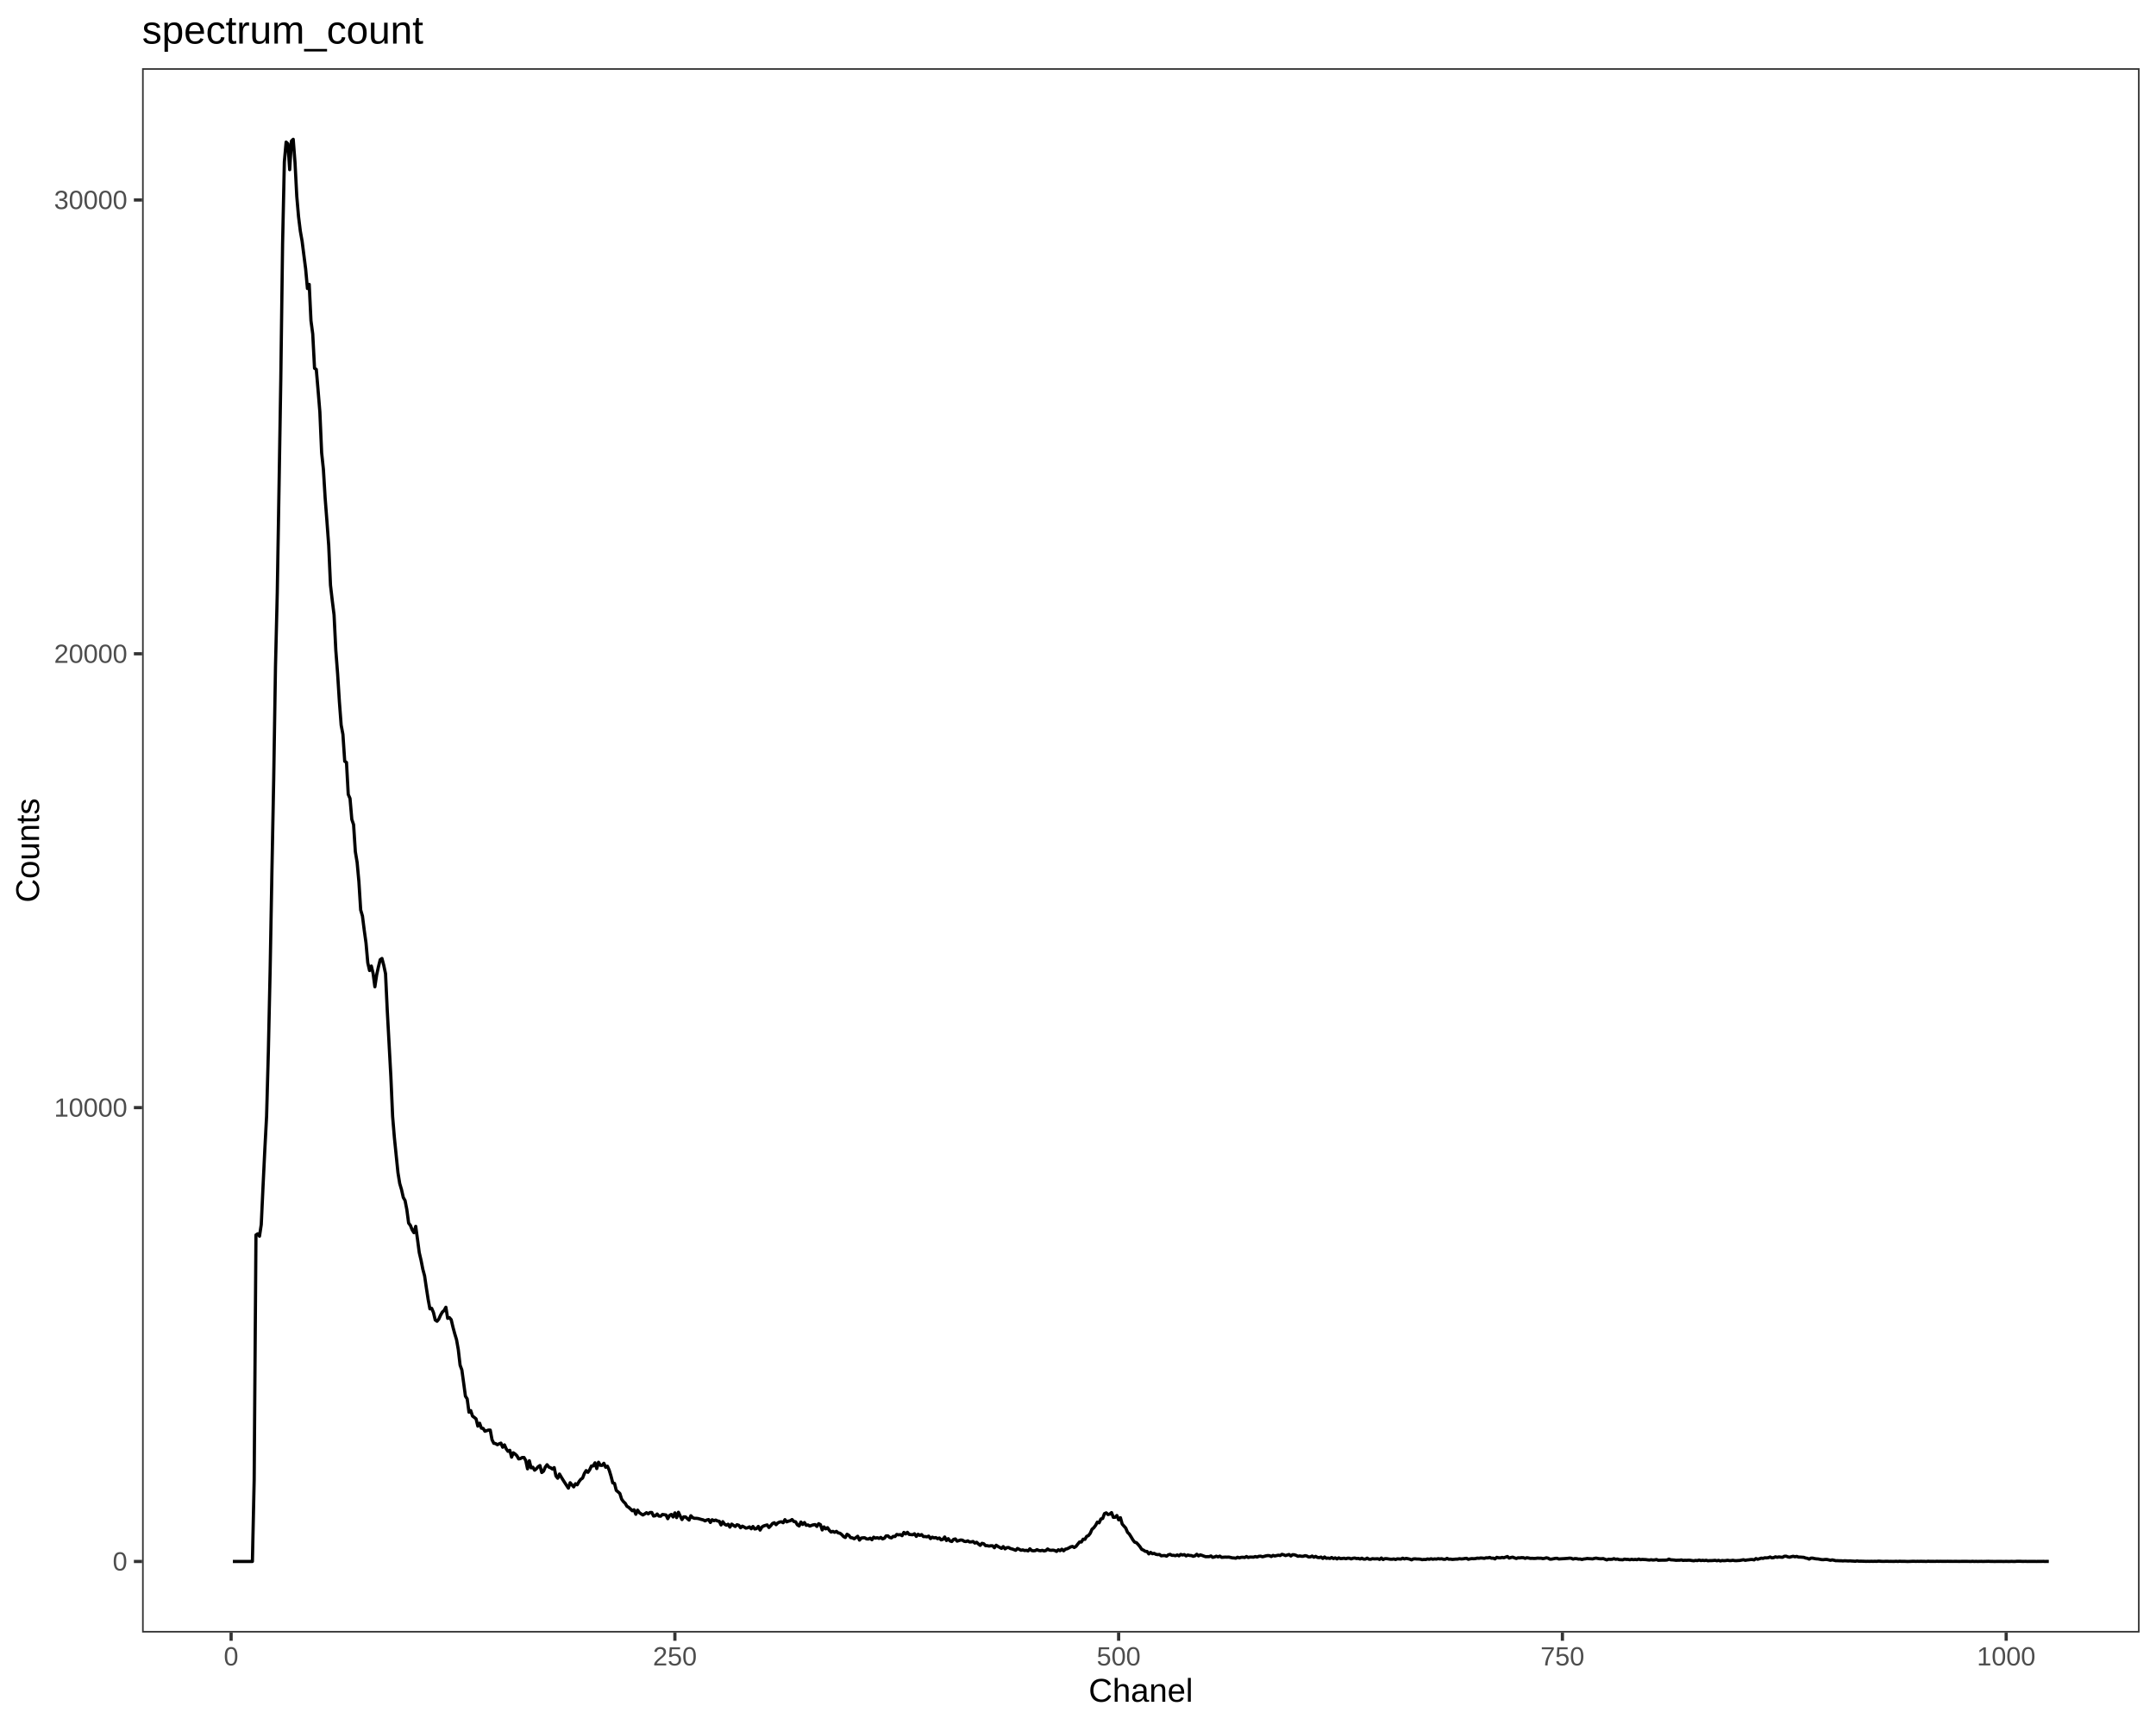
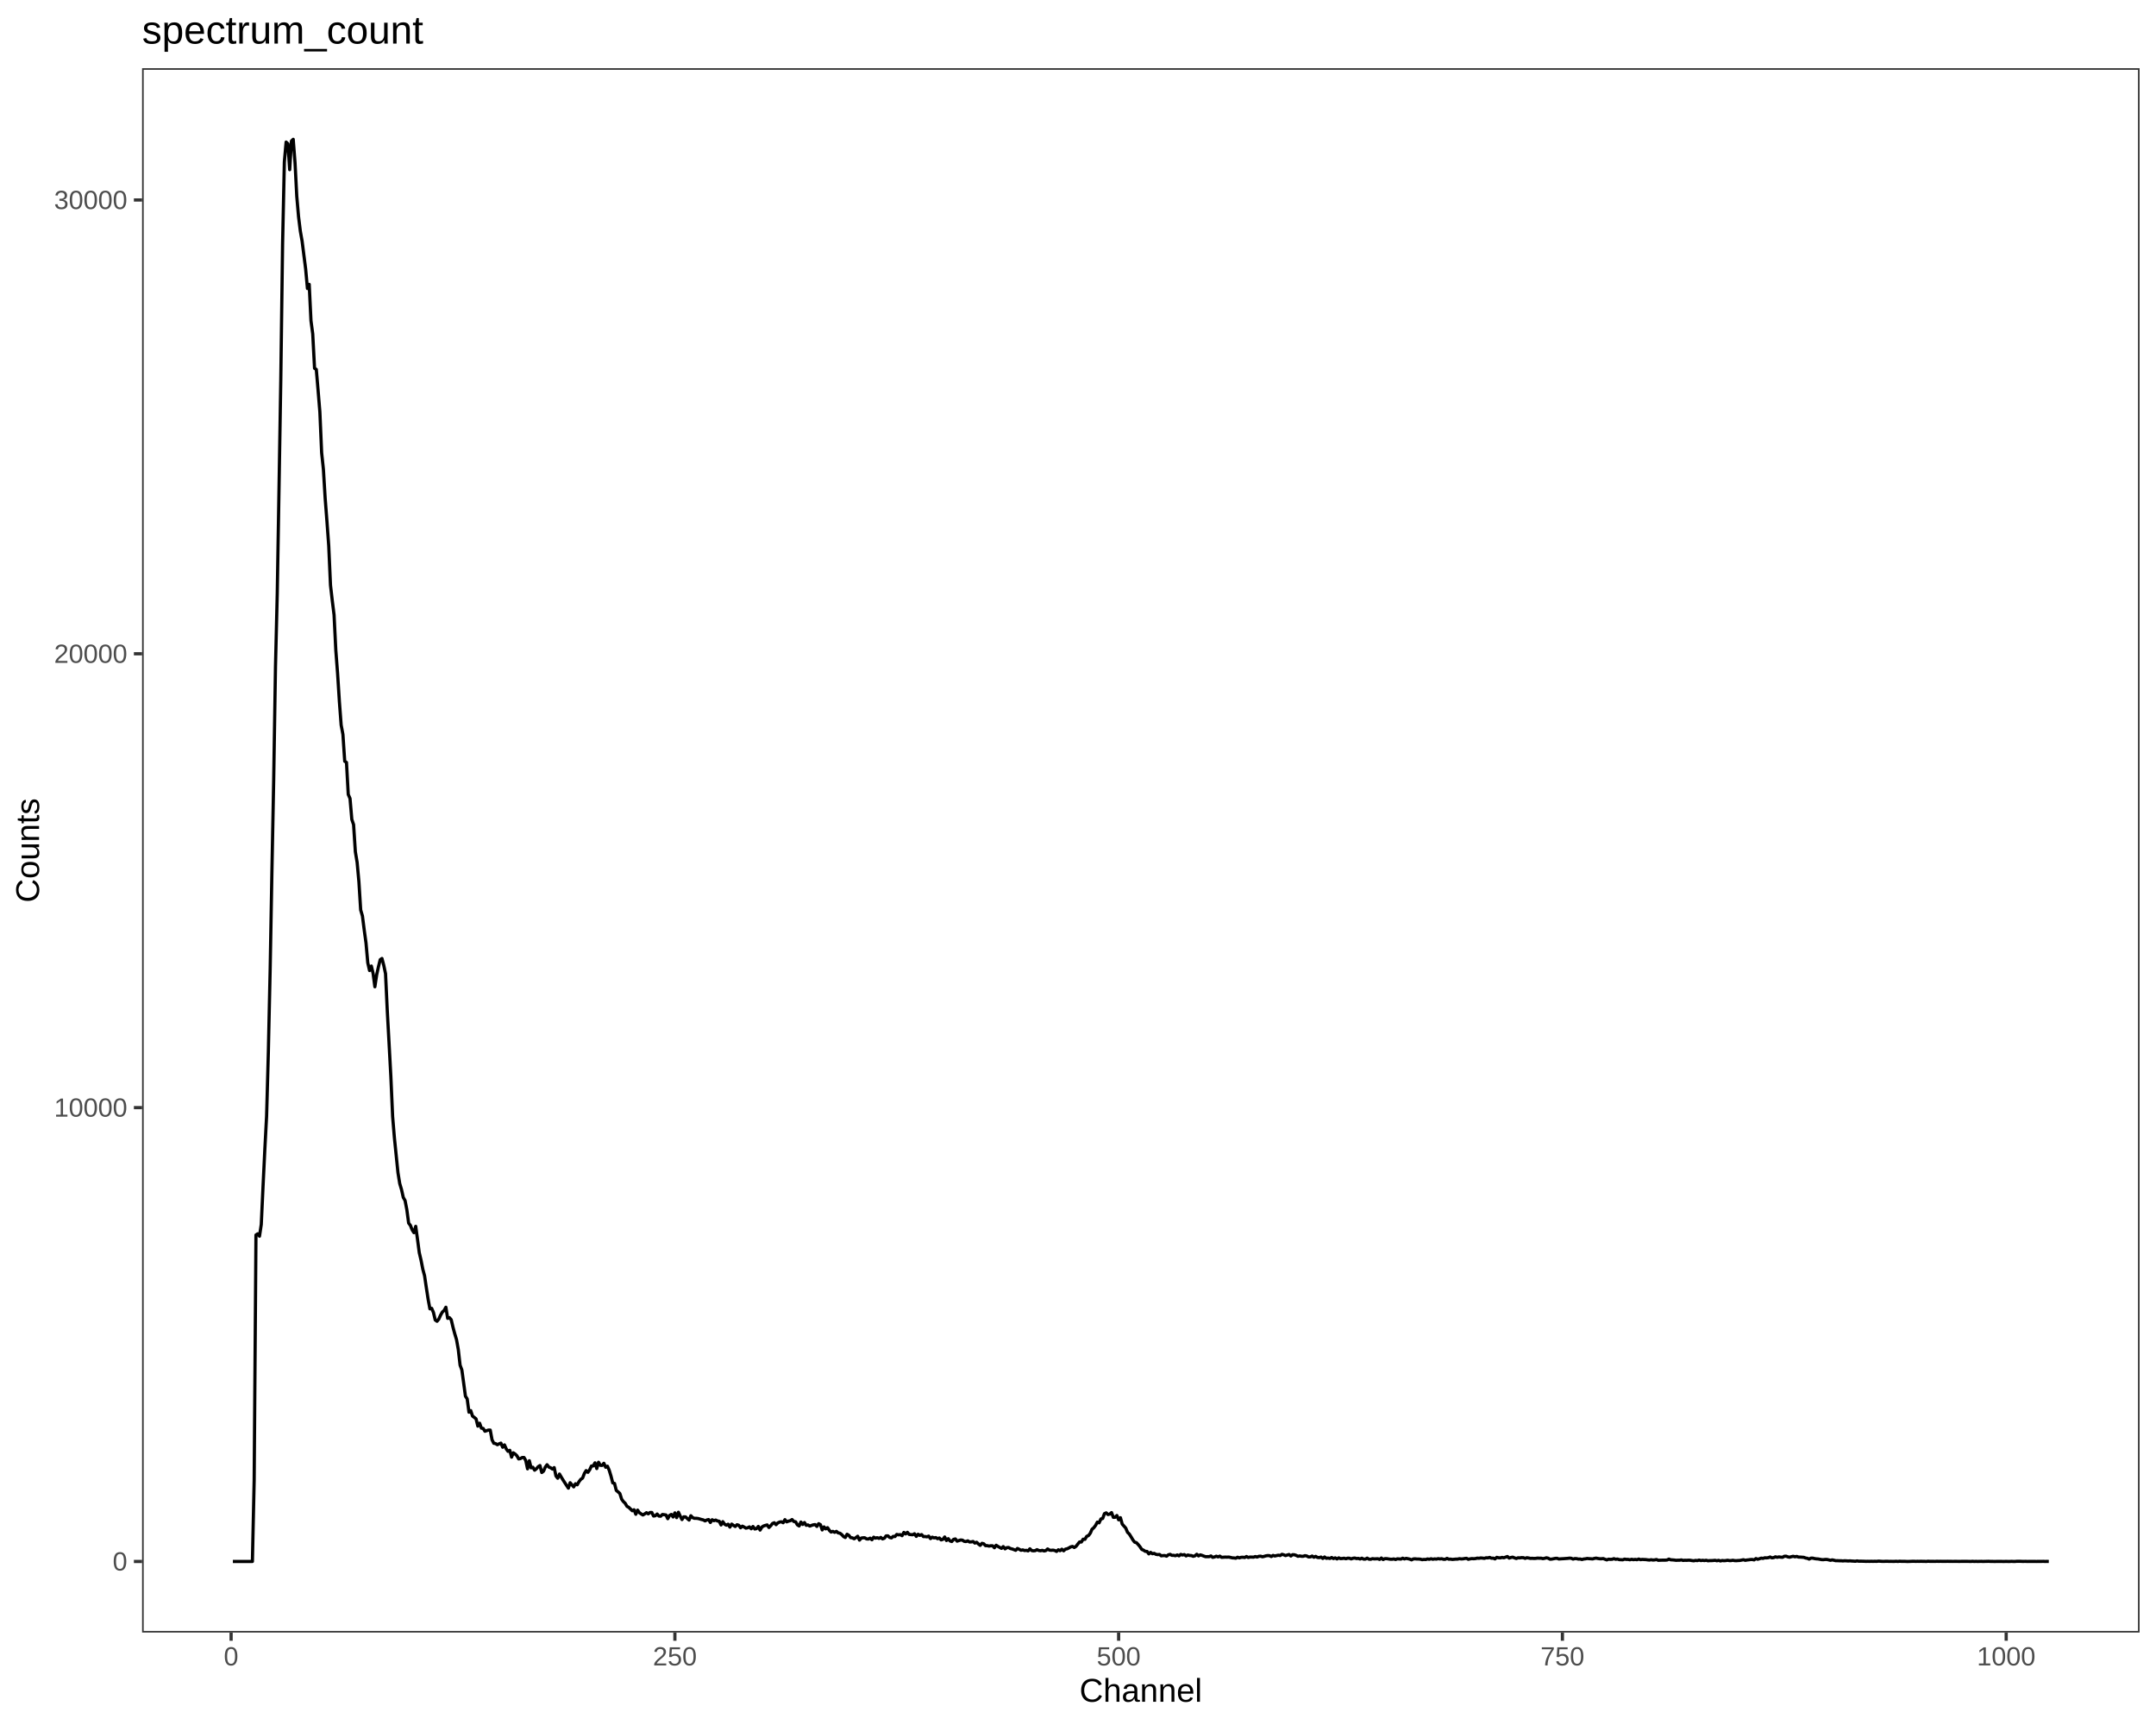
<svg xmlns="http://www.w3.org/2000/svg" viewBox="0 0 720.00 576.00">
  <defs>
    <style type="text/css">
    line, polyline, polygon, path, rect, circle {
      fill: none;
      stroke: #000000;
      stroke-linecap: round;
      stroke-linejoin: round;
      stroke-miterlimit: 10.00;
    }
  </style>
  </defs>
  <rect width="100%" height="100%" style="stroke: none; fill: #FFFFFF;" />
  <rect x="0.00" y="0.00" width="720.00" height="576.00" style="stroke-width: 1.07; stroke: #FFFFFF; fill: #FFFFFF;" />
  <defs>
    <clipPath id="cpNDcuNDV8NzE0LjUyfDU0NS4xM3wyMi43Nw==">
      <rect x="47.45" y="22.77" width="667.07" height="522.36" />
    </clipPath>
  </defs>
  <rect x="47.45" y="22.77" width="667.07" height="522.36" style="stroke-width: 1.07; stroke: none; fill: #FFFFFF;" clip-path="url(#cpNDcuNDV8NzE0LjUyfDU0NS4xM3wyMi43Nw==)" />
  <polyline points="77.77,521.39 78.36,521.39 78.95,521.39 79.55,521.39 80.14,521.39 80.73,521.39 81.33,521.39 81.92,521.39 82.51,521.39 83.10,521.39 83.70,521.39 84.29,521.39 84.88,494.26 85.48,412.37 86.07,411.98 86.66,412.78 87.25,408.87 87.85,395.96 88.44,383.82 89.03,372.68 89.62,351.20 90.22,323.56 90.81,290.88 91.40,260.44 92.00,222.54 92.59,198.07 93.18,162.91 93.77,126.88 94.37,81.40 94.96,54.08 95.55,47.44 96.15,48.00 96.74,56.65 97.33,47.09 97.92,46.52 98.52,54.27 99.11,65.55 99.70,72.35 100.30,77.20 100.89,80.54 101.48,85.19 102.07,89.79 102.67,96.34 103.26,94.96 103.85,107.10 104.44,111.51 105.04,122.98 105.63,123.36 106.22,130.28 106.82,137.56 107.41,151.15 108.00,156.73 108.59,166.38 109.19,174.20 109.78,182.22 110.37,195.42 110.97,200.61 111.56,205.33 112.15,217.21 112.74,224.89 113.34,234.33 113.93,242.12 114.52,245.23 115.12,254.20 115.71,254.58 116.30,265.27 116.89,266.62 117.49,273.62 118.08,275.35 118.67,284.40 119.26,287.93 119.86,294.49 120.45,303.86 121.04,305.86 121.64,310.61 122.23,314.86 122.82,321.49 123.41,324.07 124.01,322.57 124.60,325.04 125.19,329.50 125.79,325.51 126.38,322.83 126.97,320.45 127.56,320.05 128.16,322.34 128.75,325.13 129.34,337.62 129.94,348.63 130.53,359.53 131.12,372.84 131.71,379.91 132.31,385.81 132.90,391.57 133.49,395.20 134.08,397.19 134.68,399.85 135.27,400.88 135.86,403.89 136.46,408.40 137.05,409.17 137.64,410.66 138.23,411.60 138.83,409.49 139.42,413.78 140.01,418.25 140.61,420.81 141.20,423.81 141.79,426.01 142.38,430.01 142.98,433.89 143.57,437.04 144.16,436.87 144.75,438.25 145.35,440.77 145.94,441.19 146.53,440.48 147.13,439.16 147.72,438.12 148.31,437.59 148.90,436.50 149.50,440.21 150.09,439.98 150.68,440.66 151.28,443.19 151.87,445.38 152.46,447.33 153.05,450.66 153.65,455.85 154.24,457.45 154.83,461.73 155.43,466.20 156.02,467.11 156.61,471.55 157.20,471.02 157.80,472.85 158.39,473.29 158.98,473.77 159.57,476.20 160.17,475.23 160.76,476.88 161.35,476.97 161.95,477.91 162.54,477.71 163.13,477.52 163.72,477.53 164.32,480.78 164.91,481.93 165.50,482.03 166.10,482.41 166.69,482.11 167.28,481.88 167.87,483.25 168.47,482.47 169.06,483.81 169.65,484.62 170.25,484.28 170.84,486.56 171.43,485.11 172.02,485.52 172.62,486.09 173.21,487.15 173.80,487.03 174.39,486.68 174.99,486.67 175.58,487.69 176.17,490.46 176.77,487.76 177.36,490.14 177.95,489.93 178.54,490.91 179.14,490.43 179.73,489.75 180.32,489.37 180.92,491.69 181.51,491.25 182.10,489.88 182.69,489.09 183.29,489.88 183.88,490.11 184.47,490.52 185.07,490.05 185.66,492.84 186.25,493.60 186.84,492.20 187.44,493.23 188.03,494.19 188.62,495.10 189.21,496.00 189.81,496.91 190.40,495.10 190.99,495.81 191.59,496.49 192.18,495.44 192.77,495.79 193.36,494.73 193.96,493.96 194.55,493.56 195.14,492.03 195.74,491.05 196.33,491.63 196.92,490.78 197.51,489.52 198.11,489.49 198.70,488.46 199.29,490.37 199.88,488.26 200.48,489.29 201.07,489.32 201.66,488.61 202.26,489.93 202.85,489.58 203.44,490.91 204.03,492.84 204.63,495.16 205.22,495.34 205.81,497.67 206.41,498.16 207.00,498.69 207.59,500.57 208.18,501.40 208.78,501.96 209.37,502.98 209.96,503.31 210.56,503.88 211.15,504.46 211.74,504.13 212.33,505.63 212.93,504.25 213.52,505.10 214.11,505.51 214.70,505.87 215.30,505.51 215.89,505.11 216.48,505.49 217.08,505.04 217.67,505.04 218.26,506.22 218.85,506.14 219.45,505.55 220.04,506.23 220.63,506.28 221.23,505.70 221.82,505.78 222.41,505.87 223.00,507.11 223.60,506.02 224.19,505.69 224.78,506.54 225.38,505.17 225.97,506.75 226.56,504.96 227.15,506.22 227.75,507.40 228.34,506.49 228.93,506.51 229.52,507.05 230.12,507.57 230.71,506.13 231.30,506.75 231.90,506.99 232.49,506.98 233.08,507.04 233.67,507.20 234.27,507.38 234.86,507.51 235.45,507.85 236.05,507.54 236.64,507.40 237.23,508.37 237.82,507.46 238.42,507.78 239.01,507.57 239.60,507.87 240.20,507.98 240.79,509.20 241.38,508.10 241.97,508.95 242.57,509.28 243.16,508.96 243.75,509.92 244.34,508.92 244.94,509.34 245.53,509.72 246.12,509.13 246.72,509.31 247.31,510.14 247.90,509.60 248.49,509.89 249.09,510.26 249.68,510.14 250.27,509.85 250.87,510.48 251.46,509.72 252.05,510.55 252.64,510.43 253.24,509.69 253.83,510.92 254.42,509.92 255.01,509.54 255.61,509.35 256.20,509.19 256.79,510.05 257.39,509.45 257.98,508.72 258.57,508.46 259.16,509.11 259.76,508.51 260.35,508.23 260.94,508.14 261.54,508.46 262.13,507.43 262.72,508.17 263.31,507.93 263.91,507.79 264.50,507.40 265.09,508.04 265.69,508.14 266.28,509.16 266.87,509.54 267.46,508.23 268.06,509.04 268.65,508.40 269.24,509.32 269.83,509.20 270.43,509.57 271.02,509.35 271.61,509.16 272.21,509.08 272.80,509.69 273.39,508.78 273.98,509.10 274.58,510.87 275.17,509.85 275.76,510.51 276.36,510.11 276.95,510.99 277.54,511.57 278.13,511.34 278.73,511.66 279.32,511.34 279.91,511.86 280.51,511.96 281.10,512.42 281.69,513.07 282.28,513.39 282.88,512.31 283.47,512.67 284.06,513.42 284.65,513.51 285.25,513.81 285.84,513.43 286.43,512.98 287.03,514.26 287.62,513.58 288.21,513.49 288.80,513.49 289.40,513.87 289.99,513.90 290.58,513.61 291.18,514.14 291.77,513.29 292.36,513.61 292.95,513.45 293.55,513.69 294.14,513.36 294.73,513.86 295.33,513.63 295.92,512.86 296.51,512.84 297.10,513.37 297.70,513.52 298.29,513.01 298.88,513.07 299.47,512.37 300.07,512.51 300.66,512.43 301.25,512.79 301.85,511.69 302.44,512.20 303.03,511.66 303.62,512.36 304.22,512.43 304.81,512.48 305.40,512.14 306.00,513.02 306.59,512.31 307.18,512.69 307.77,512.42 308.37,513.08 308.96,513.07 309.55,513.17 310.14,512.93 310.74,513.75 311.33,513.28 311.92,513.52 312.52,513.42 313.11,513.79 313.70,513.55 314.29,514.19 314.89,514.01 315.48,513.22 316.07,514.40 316.67,513.78 317.26,514.54 317.85,514.73 318.44,514.02 319.04,513.87 319.63,514.61 320.22,514.42 320.82,514.22 321.41,514.28 322.00,514.67 322.59,514.75 323.19,514.51 323.78,514.89 324.37,514.86 324.96,514.72 325.56,515.26 326.15,514.98 326.74,515.54 327.34,516.02 327.93,515.34 328.52,515.48 329.11,516.11 329.71,516.11 330.30,516.27 330.89,516.14 331.49,516.17 332.08,516.81 332.67,515.98 333.26,516.37 333.86,516.70 334.45,517.02 335.04,516.43 335.64,517.19 336.23,516.78 336.82,516.72 337.41,517.08 338.01,517.22 338.60,517.43 339.19,517.67 339.78,517.05 340.38,517.34 340.97,517.66 341.56,517.52 342.16,517.75 342.75,517.67 343.34,517.86 343.93,517.16 344.53,517.75 345.12,517.84 345.71,517.78 346.31,517.45 346.90,517.73 347.49,517.81 348.08,517.67 348.68,517.89 349.27,517.75 349.86,517.22 350.46,517.61 351.05,517.67 351.64,517.61 352.23,517.72 352.83,518.04 353.42,517.49 354.01,517.80 354.60,517.30 355.20,517.83 355.79,517.28 356.38,517.16 356.98,516.86 357.57,516.52 358.16,516.37 358.75,516.73 359.35,516.34 359.94,515.58 360.53,514.87 361.13,514.90 361.72,513.95 362.31,514.01 362.90,513.01 363.50,512.75 364.09,511.98 364.68,510.64 365.27,510.14 365.87,509.35 366.46,508.25 367.05,508.49 367.65,507.20 368.24,507.04 368.83,505.43 369.42,505.16 370.02,505.73 370.61,505.57 371.20,505.08 371.80,506.66 372.39,506.64 372.98,506.05 373.57,507.48 374.17,506.78 374.76,508.90 375.35,509.58 375.95,510.26 376.54,511.66 377.13,512.23 377.72,513.16 378.32,514.17 378.91,514.95 379.50,515.11 380.09,515.73 380.69,516.45 381.28,517.36 381.87,517.61 382.47,518.02 383.06,518.05 383.65,518.86 384.24,518.36 384.84,518.81 385.43,518.69 386.02,519.01 386.62,519.11 387.21,519.05 387.80,519.51 388.39,519.43 388.99,519.42 389.58,519.63 390.17,519.17 390.77,519.02 391.36,519.36 391.95,519.34 392.54,519.48 393.14,519.22 393.73,519.52 394.32,519.04 394.91,519.25 395.51,519.10 396.10,519.54 396.69,519.24 397.29,519.39 397.88,519.42 398.47,519.67 399.06,519.51 399.66,518.99 400.25,519.54 400.84,519.19 401.44,519.37 402.03,519.60 402.62,519.80 403.21,519.78 403.81,519.78 404.40,519.55 404.99,520.02 405.59,519.89 406.18,519.63 406.77,519.87 407.36,519.61 407.96,520.02 408.55,519.98 409.14,519.93 409.73,519.96 410.33,519.92 410.92,520.04 411.51,520.19 412.11,520.22 412.70,520.31 413.29,519.98 413.88,520.20 414.48,520.01 415.07,519.98 415.66,520.08 416.26,519.74 416.85,520.07 417.44,519.92 418.03,519.93 418.63,519.96 419.22,519.74 419.81,519.92 420.40,519.67 421.00,519.63 421.59,519.83 422.18,519.69 422.78,519.51 423.37,519.42 423.96,519.46 424.55,519.75 425.15,519.37 425.74,519.57 426.33,519.42 426.93,519.30 427.52,519.42 428.11,519.01 428.70,519.17 429.30,519.43 429.89,519.24 430.48,519.07 431.08,519.57 431.67,519.13 432.26,519.16 432.85,519.36 433.45,519.67 434.04,519.54 434.63,519.66 435.22,519.66 435.82,519.45 436.41,519.57 437.00,519.89 437.60,519.86 438.19,519.58 438.78,519.99 439.37,519.69 439.97,520.05 440.56,520.11 441.15,519.92 441.75,520.39 442.34,519.90 442.93,520.34 443.52,520.25 444.12,520.39 444.71,520.07 445.30,520.43 445.90,520.19 446.49,520.55 447.08,520.19 447.67,520.45 448.27,520.40 448.86,520.31 449.45,520.49 450.04,520.30 450.64,520.31 451.23,520.54 451.82,520.33 452.42,520.25 453.01,520.43 453.60,520.36 454.19,520.57 454.79,520.30 455.38,520.61 455.97,520.60 456.57,520.28 457.16,520.63 457.75,520.66 458.34,520.45 458.94,520.54 459.53,520.51 460.12,520.48 460.72,520.71 461.31,520.24 461.90,520.75 462.49,520.45 463.09,520.45 463.68,520.55 464.27,520.64 464.86,520.66 465.46,520.55 466.05,520.74 466.64,520.51 467.24,520.55 467.83,520.61 468.42,520.30 469.01,520.55 469.61,520.36 470.20,520.48 470.79,520.61 471.39,520.86 471.98,520.55 472.57,520.51 473.16,520.58 473.76,520.58 474.35,520.63 474.94,520.80 475.53,520.71 476.13,520.75 476.72,520.55 477.31,520.67 477.91,520.48 478.50,520.66 479.09,520.54 479.68,520.61 480.28,520.45 480.87,520.55 481.46,520.48 482.06,520.66 482.65,520.66 483.24,520.36 483.83,520.64 484.43,520.61 485.02,520.72 485.61,520.66 486.21,520.60 486.80,520.60 487.39,520.46 487.98,520.55 488.58,520.52 489.17,520.40 489.76,520.34 490.35,520.67 490.95,520.52 491.54,520.43 492.13,520.48 492.73,520.43 493.32,520.28 493.91,520.33 494.50,520.22 495.10,520.27 495.69,520.36 496.28,520.17 496.88,520.20 497.47,520.04 498.06,520.31 498.65,520.28 499.25,520.54 499.84,520.02 500.43,520.16 501.03,520.20 501.62,520.04 502.21,520.16 502.80,519.95 503.40,519.74 503.99,520.27 504.58,520.08 505.17,519.95 505.77,520.20 506.36,520.40 506.95,520.17 507.55,520.20 508.14,520.11 508.73,520.13 509.32,520.36 509.92,520.14 510.51,520.24 511.10,520.37 511.70,520.34 512.29,520.39 512.88,520.36 513.47,520.27 514.07,520.31 514.66,520.30 515.25,520.45 515.85,520.34 516.44,520.17 517.03,520.31 517.62,520.64 518.22,520.60 518.81,520.48 519.40,520.36 519.99,520.34 520.59,520.57 521.18,520.52 521.77,520.48 522.37,520.45 522.96,520.40 523.55,520.36 524.14,520.28 524.74,520.33 525.33,520.60 525.92,520.43 526.52,520.45 527.11,520.60 527.70,520.57 528.29,520.74 528.89,520.57 529.48,520.51 530.07,520.39 530.66,520.46 531.26,520.49 531.85,520.55 532.44,520.37 533.04,520.28 533.63,520.40 534.22,520.49 534.81,520.49 535.41,520.43 536.00,520.66 536.59,520.87 537.19,520.63 537.78,520.69 538.37,520.66 538.96,520.46 539.56,520.67 540.15,520.58 540.74,520.78 541.34,520.81 541.93,520.84 542.52,520.61 543.11,520.71 543.71,520.71 544.30,520.83 544.89,520.67 545.48,520.80 546.08,520.71 546.67,520.81 547.26,520.58 547.86,520.80 548.45,520.71 549.04,520.75 549.63,520.77 550.23,520.86 550.82,520.92 551.41,520.81 552.01,520.92 552.60,520.87 553.19,520.74 553.78,521.01 554.38,520.98 554.97,520.96 555.56,520.96 556.16,520.95 556.75,520.90 557.34,520.60 557.93,520.84 558.53,520.87 559.12,520.92 559.71,521.01 560.30,520.98 560.90,520.98 561.49,520.87 562.08,521.05 562.68,520.99 563.27,521.02 563.86,520.96 564.45,520.99 565.05,521.10 565.64,521.17 566.23,521.04 566.83,521.11 567.42,520.92 568.01,521.10 568.60,521.01 569.20,521.10 569.79,520.99 570.38,521.17 570.98,521.11 571.57,521.11 572.16,521.07 572.75,521.01 573.35,521.16 573.94,521.01 574.53,521.24 575.12,521.07 575.72,521.14 576.31,521.10 576.90,520.99 577.50,521.10 578.09,521.10 578.68,520.99 579.27,521.11 579.87,521.13 580.46,521.08 581.05,521.05 581.65,520.93 582.24,520.81 582.83,521.02 583.42,520.90 584.02,520.84 584.61,520.75 585.20,520.74 585.79,520.87 586.39,520.42 586.98,520.66 587.57,520.49 588.17,520.28 588.76,520.37 589.35,520.17 589.94,520.20 590.54,520.13 591.13,519.90 591.72,520.19 592.32,520.11 592.91,519.84 593.50,520.01 594.09,519.87 594.69,519.96 595.28,520.01 595.87,519.66 596.47,519.63 597.06,519.86 597.65,519.98 598.24,519.80 598.84,519.66 599.43,519.84 600.02,519.70 600.61,519.93 601.21,519.93 601.80,519.98 602.39,520.02 602.99,520.25 603.58,520.34 604.17,520.61 604.76,520.28 605.36,520.28 605.95,520.43 606.54,520.52 607.14,520.55 607.73,520.66 608.32,520.78 608.91,520.80 609.51,520.72 610.10,520.72 610.69,520.86 611.29,521.01 611.88,520.86 612.47,520.99 613.06,521.14 613.66,521.13 614.25,521.16 614.84,521.16 615.43,521.22 616.03,521.16 616.62,521.19 617.21,521.24 617.81,521.19 618.40,521.25 618.99,521.28 619.58,521.33 620.18,521.21 620.77,521.31 621.36,521.30 621.96,521.31 622.55,521.33 623.14,521.36 623.73,521.34 624.33,521.36 624.92,521.33 625.51,521.36 626.11,521.33 626.70,521.36 627.29,521.28 627.88,521.31 628.48,521.36 629.07,521.37 629.66,521.34 630.25,521.33 630.85,521.37 631.44,521.36 632.03,521.37 632.63,521.37 633.22,521.33 633.81,521.39 634.40,521.31 635.00,521.36 635.59,521.36 636.18,521.36 636.78,521.39 637.37,521.39 637.96,521.37 638.55,521.34 639.15,521.33 639.74,521.37 640.33,521.34 640.92,521.36 641.52,521.33 642.11,521.36 642.70,521.36 643.30,521.39 643.89,521.31 644.48,521.36 645.07,521.36 645.67,521.36 646.26,521.37 646.85,521.33 647.45,521.36 648.04,521.34 648.63,521.36 649.22,521.36 649.82,521.36 650.41,521.34 651.00,521.36 651.60,521.36 652.19,521.37 652.78,521.36 653.37,521.36 653.97,521.37 654.56,521.37 655.15,521.36 655.74,521.36 656.34,521.36 656.93,521.36 657.52,521.37 658.12,521.39 658.71,521.34 659.30,521.39 659.89,521.36 660.49,521.39 661.08,521.37 661.67,521.36 662.27,521.39 662.86,521.37 663.45,521.36 664.04,521.34 664.64,521.37 665.23,521.37 665.82,521.39 666.42,521.39 667.01,521.37 667.60,521.37 668.19,521.37 668.79,521.39 669.38,521.39 669.97,521.37 670.56,521.39 671.16,521.39 671.75,521.36 672.34,521.39 672.94,521.39 673.53,521.34 674.12,521.34 674.71,521.34 675.31,521.37 675.90,521.37 676.49,521.36 677.09,521.39 677.68,521.37 678.27,521.37 678.86,521.37 679.46,521.37 680.05,521.39 680.64,521.37 681.24,521.37 681.83,521.37 682.42,521.36 683.01,521.39 683.61,521.37 684.20,521.39 " style="stroke-width: 1.07; stroke-linecap: butt;" clip-path="url(#cpNDcuNDV8NzE0LjUyfDU0NS4xM3wyMi43Nw==)" />
  <rect x="47.45" y="22.77" width="667.07" height="522.36" style="stroke-width: 1.07; stroke: #333333;" clip-path="url(#cpNDcuNDV8NzE0LjUyfDU0NS4xM3wyMi43Nw==)" />
  <defs>
    <clipPath id="cpMC4wMHw3MjAuMDB8NTc2LjAwfDAuMDA=">
      <rect x="0.00" y="0.00" width="720.00" height="576.00" />
    </clipPath>
  </defs>
  <g clip-path="url(#cpMC4wMHw3MjAuMDB8NTc2LjAwfDAuMDA=)">
    <text x="37.63" y="524.41" style="font-size: 8.80px; fill: #4D4D4D; font-family: Liberation Sans;" textLength="4.89px" lengthAdjust="spacingAndGlyphs">0</text>
  </g>
  <g clip-path="url(#cpMC4wMHw3MjAuMDB8NTc2LjAwfDAuMDA=)">
    <text x="18.06" y="372.87" style="font-size: 8.80px; fill: #4D4D4D; font-family: Liberation Sans;" textLength="24.45px" lengthAdjust="spacingAndGlyphs">10000</text>
  </g>
  <g clip-path="url(#cpMC4wMHw3MjAuMDB8NTc2LjAwfDAuMDA=)">
    <text x="18.06" y="221.34" style="font-size: 8.80px; fill: #4D4D4D; font-family: Liberation Sans;" textLength="24.45px" lengthAdjust="spacingAndGlyphs">20000</text>
  </g>
  <g clip-path="url(#cpMC4wMHw3MjAuMDB8NTc2LjAwfDAuMDA=)">
    <text x="18.06" y="69.80" style="font-size: 8.80px; fill: #4D4D4D; font-family: Liberation Sans;" textLength="24.45px" lengthAdjust="spacingAndGlyphs">30000</text>
  </g>
  <polyline points="44.71,521.39 47.45,521.39 " style="stroke-width: 1.07; stroke: #333333; stroke-linecap: butt;" clip-path="url(#cpMC4wMHw3MjAuMDB8NTc2LjAwfDAuMDA=)" />
  <polyline points="44.71,369.85 47.45,369.85 " style="stroke-width: 1.07; stroke: #333333; stroke-linecap: butt;" clip-path="url(#cpMC4wMHw3MjAuMDB8NTc2LjAwfDAuMDA=)" />
  <polyline points="44.71,218.31 47.45,218.31 " style="stroke-width: 1.07; stroke: #333333; stroke-linecap: butt;" clip-path="url(#cpMC4wMHw3MjAuMDB8NTc2LjAwfDAuMDA=)" />
  <polyline points="44.71,66.78 47.45,66.78 " style="stroke-width: 1.07; stroke: #333333; stroke-linecap: butt;" clip-path="url(#cpMC4wMHw3MjAuMDB8NTc2LjAwfDAuMDA=)" />
  <polyline points="77.18,547.87 77.18,545.13 " style="stroke-width: 1.07; stroke: #333333; stroke-linecap: butt;" clip-path="url(#cpMC4wMHw3MjAuMDB8NTc2LjAwfDAuMDA=)" />
  <polyline points="225.38,547.87 225.38,545.13 " style="stroke-width: 1.07; stroke: #333333; stroke-linecap: butt;" clip-path="url(#cpMC4wMHw3MjAuMDB8NTc2LjAwfDAuMDA=)" />
  <polyline points="373.57,547.87 373.57,545.13 " style="stroke-width: 1.07; stroke: #333333; stroke-linecap: butt;" clip-path="url(#cpMC4wMHw3MjAuMDB8NTc2LjAwfDAuMDA=)" />
  <polyline points="521.77,547.87 521.77,545.13 " style="stroke-width: 1.07; stroke: #333333; stroke-linecap: butt;" clip-path="url(#cpMC4wMHw3MjAuMDB8NTc2LjAwfDAuMDA=)" />
  <polyline points="669.97,547.87 669.97,545.13 " style="stroke-width: 1.07; stroke: #333333; stroke-linecap: butt;" clip-path="url(#cpMC4wMHw3MjAuMDB8NTc2LjAwfDAuMDA=)" />
  <g clip-path="url(#cpMC4wMHw3MjAuMDB8NTc2LjAwfDAuMDA=)">
    <text x="74.73" y="556.11" style="font-size: 8.80px; fill: #4D4D4D; font-family: Liberation Sans;" textLength="4.89px" lengthAdjust="spacingAndGlyphs">0</text>
  </g>
  <g clip-path="url(#cpMC4wMHw3MjAuMDB8NTc2LjAwfDAuMDA=)">
    <text x="218.04" y="556.11" style="font-size: 8.80px; fill: #4D4D4D; font-family: Liberation Sans;" textLength="14.67px" lengthAdjust="spacingAndGlyphs">250</text>
  </g>
  <g clip-path="url(#cpMC4wMHw3MjAuMDB8NTc2LjAwfDAuMDA=)">
    <text x="366.24" y="556.11" style="font-size: 8.80px; fill: #4D4D4D; font-family: Liberation Sans;" textLength="14.67px" lengthAdjust="spacingAndGlyphs">500</text>
  </g>
  <g clip-path="url(#cpMC4wMHw3MjAuMDB8NTc2LjAwfDAuMDA=)">
    <text x="514.44" y="556.11" style="font-size: 8.80px; fill: #4D4D4D; font-family: Liberation Sans;" textLength="14.67px" lengthAdjust="spacingAndGlyphs">750</text>
  </g>
  <g clip-path="url(#cpMC4wMHw3MjAuMDB8NTc2LjAwfDAuMDA=)">
    <text x="660.19" y="556.11" style="font-size: 8.80px; fill: #4D4D4D; font-family: Liberation Sans;" textLength="19.56px" lengthAdjust="spacingAndGlyphs">1000</text>
  </g>
  <g clip-path="url(#cpMC4wMHw3MjAuMDB8NTc2LjAwfDAuMDA=)">
-     <text x="363.55" y="568.24" style="font-size: 11.00px; font-family: Liberation Sans;" textLength="34.88px" lengthAdjust="spacingAndGlyphs">Chanel</text>
+     <text x="360.48" y="568.24" style="font-size: 11.00px; font-family: Liberation Sans;" textLength="41.00px" lengthAdjust="spacingAndGlyphs">Channel</text>
  </g>
  <g clip-path="url(#cpMC4wMHw3MjAuMDB8NTc2LjAwfDAuMDA=)">
    <text transform="translate(13.04,301.39) rotate(-90)" style="font-size: 11.00px; font-family: Liberation Sans;" textLength="34.88px" lengthAdjust="spacingAndGlyphs">Counts</text>
  </g>
  <g clip-path="url(#cpMC4wMHw3MjAuMDB8NTc2LjAwfDAuMDA=)">
    <text x="47.45" y="14.56" style="font-size: 13.20px; font-family: Liberation Sans;" textLength="93.77px" lengthAdjust="spacingAndGlyphs">spectrum_count</text>
  </g>
</svg>
